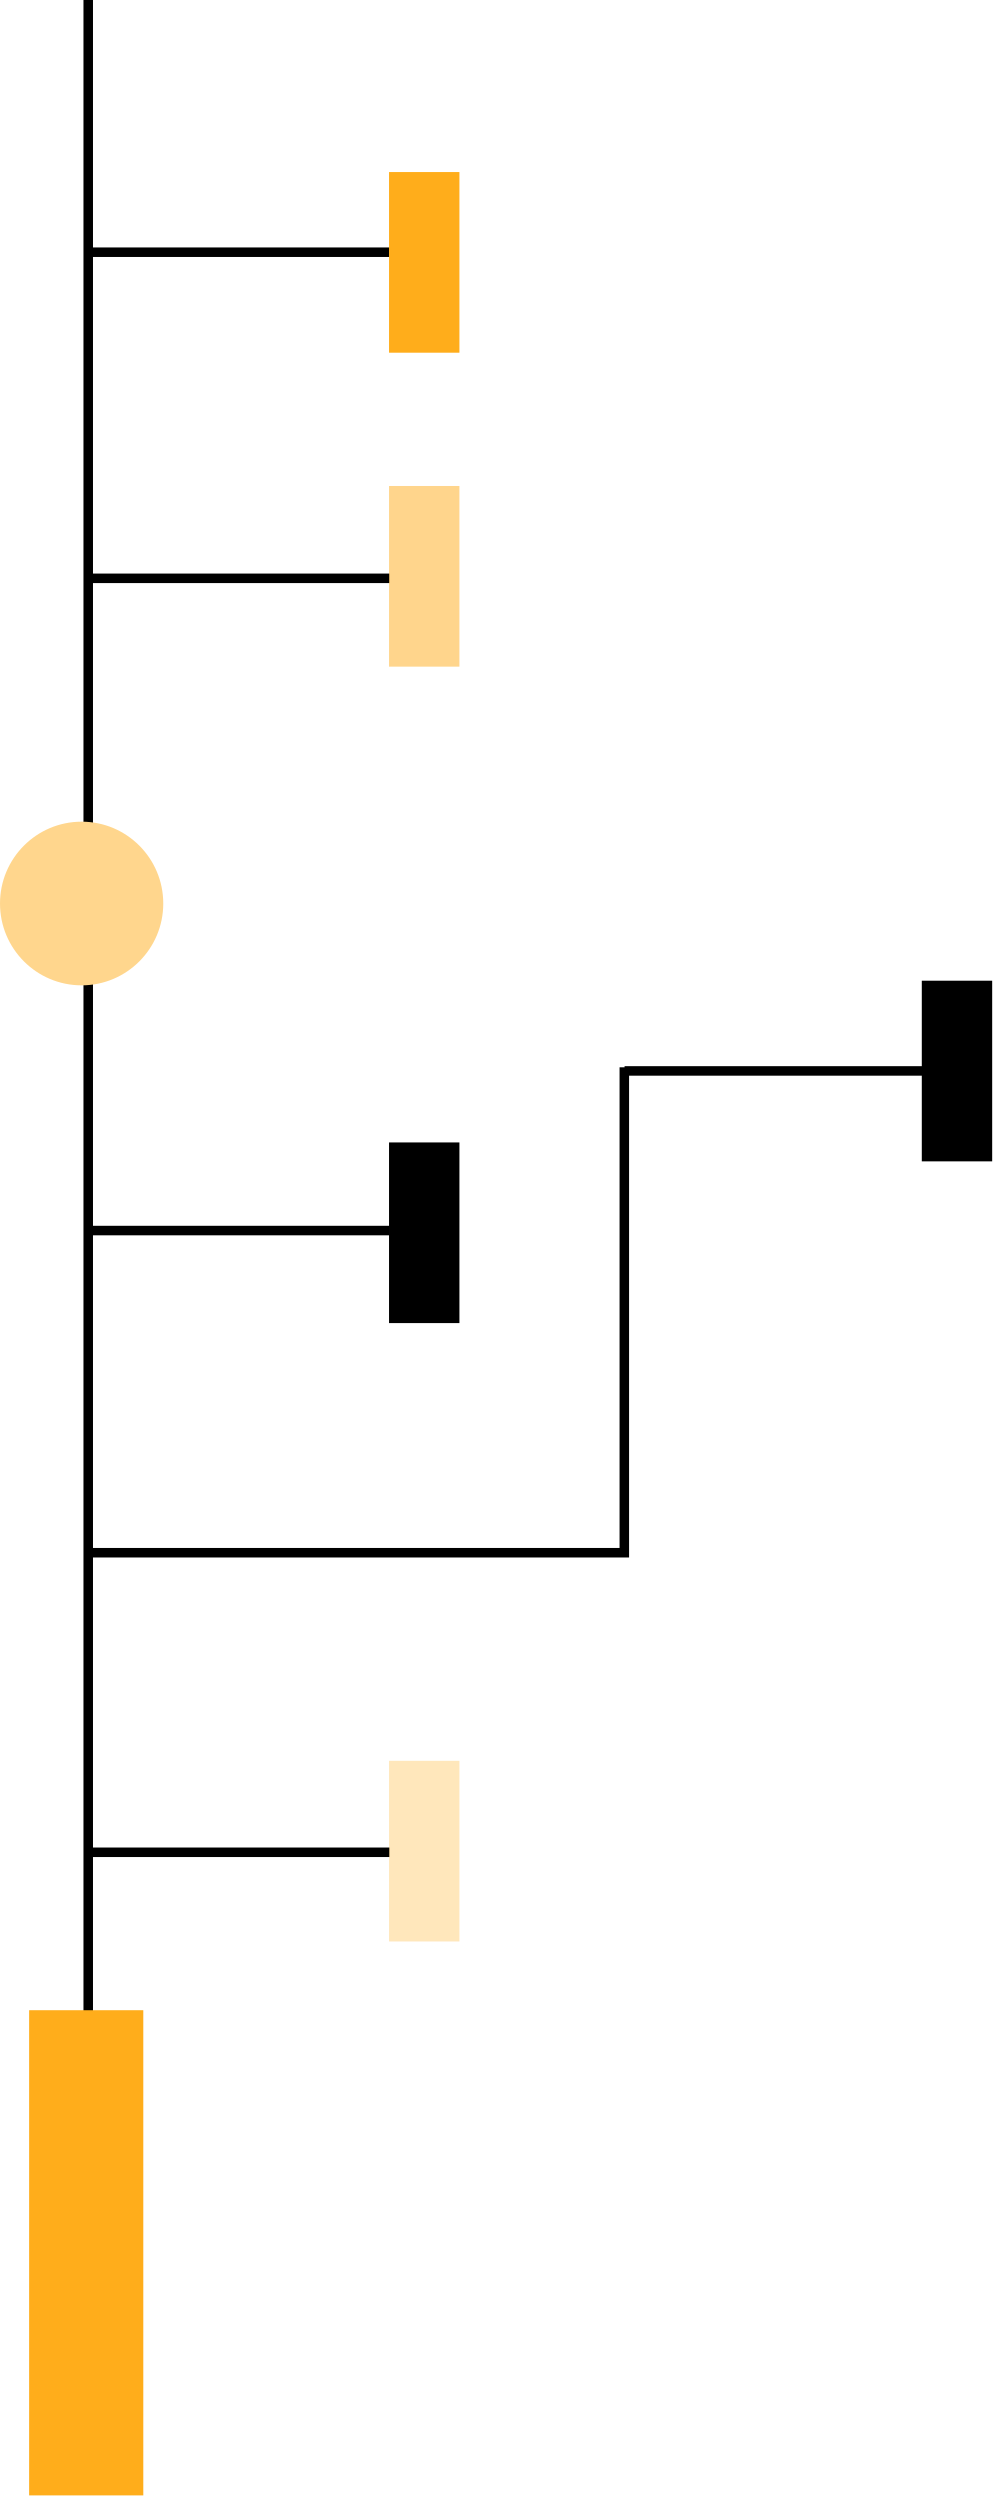
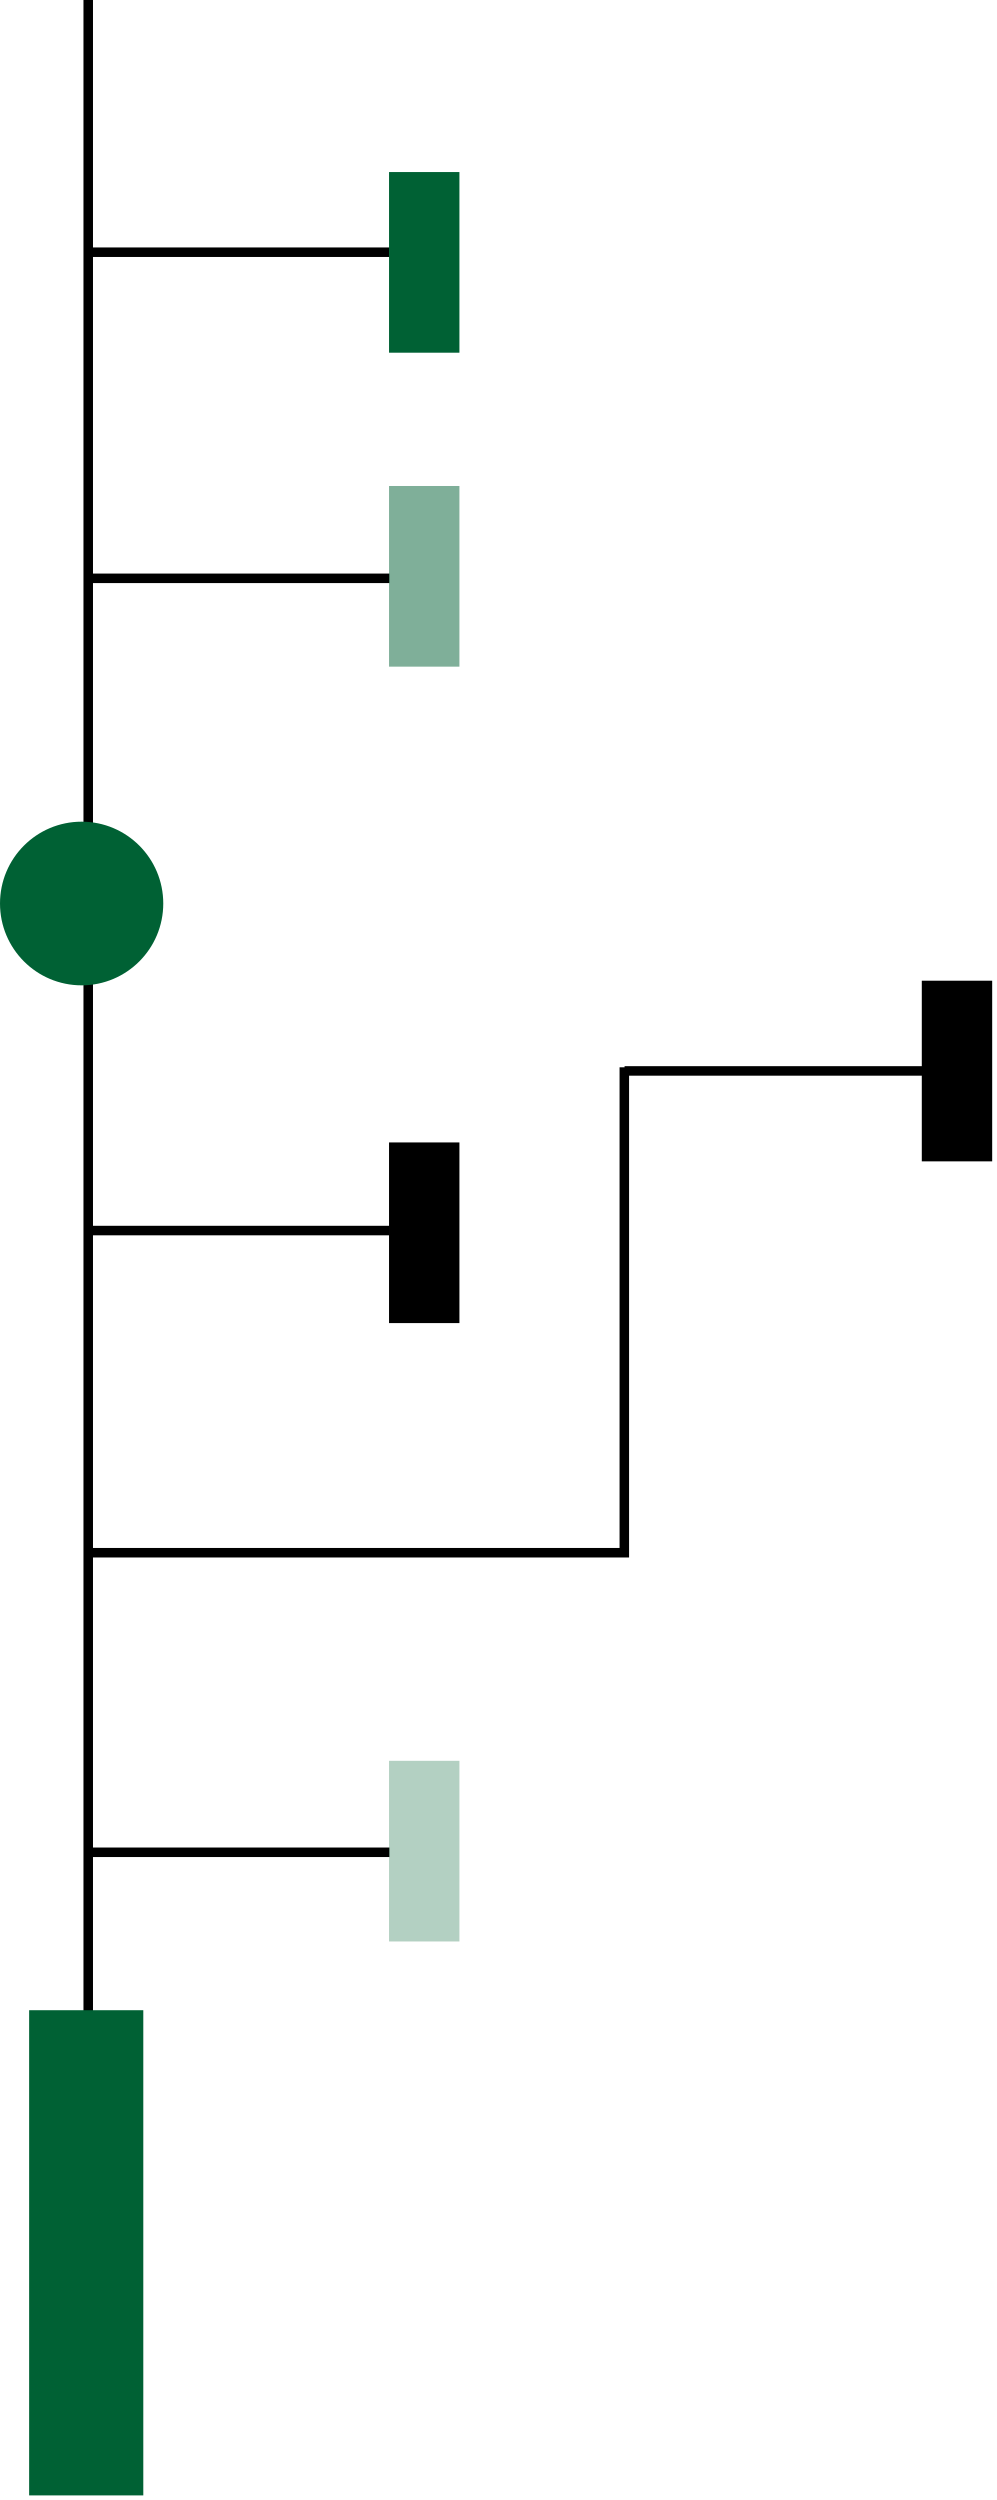
<svg xmlns="http://www.w3.org/2000/svg" width="171" height="429" viewBox="0 0 171 429" fill="none">
  <path d="M14.323 3.05176e-05L14.323 367.976L15.956 367.976L15.956 3.04462e-05L14.323 3.05176e-05Z" fill="black" />
  <path d="M14.938 317.036L14.938 318.668L66.823 318.668L66.823 317.036L14.938 317.036Z" fill="black" />
  <path d="M107.949 183.149L107.949 267.264L14.887 267.264L14.887 265.631L106.317 265.631L106.317 183.149L107.949 183.149Z" fill="black" />
  <path d="M14.938 210.347L14.938 211.98L66.823 211.98L66.823 210.347L14.938 210.347Z" fill="black" />
  <path d="M107.176 182.955L107.176 184.587L159.06 184.587L159.06 182.955L107.176 182.955Z" fill="black" />
  <path d="M14.938 98.424L14.938 100.057L66.823 100.057L66.823 98.424L14.938 98.424Z" fill="black" />
  <path d="M14.938 42.463L14.938 44.096L66.823 44.096L66.823 42.463L14.938 42.463Z" fill="black" />
-   <path d="M66.759 302.156L66.759 333.156L78.837 333.156L78.837 302.156L66.759 302.156Z" fill="#FFAD1B" fill-opacity="0.3" />
+   <path d="M66.759 302.156L66.759 333.156L78.837 333.156L78.837 302.156L66.759 302.156Z" fill="#006134" fill-opacity="0.3" />
  <path d="M66.759 196.042L66.759 227.042L78.837 227.042L78.837 196.042L66.759 196.042Z" fill="black" />
-   <path d="M66.759 83.397L66.759 114.398L78.837 114.398L78.837 83.397L66.759 83.397Z" fill="#FFAD1B" fill-opacity="0.5" />
-   <path d="M66.759 29.524L66.759 60.524L78.837 60.524L78.837 29.524L66.759 29.524Z" fill="#FFAD1B" />
+   <path d="M66.759 83.397L66.759 114.398L78.837 114.398L78.837 83.397L66.759 83.397Z" fill="#006134" fill-opacity="0.5" />
+   <path d="M66.759 29.524L66.759 60.524L78.837 60.524L78.837 29.524L66.759 29.524Z" fill="#006134" />
  <path d="M158.18 168.289L158.18 199.289L170.258 199.289L170.258 168.289L158.18 168.289Z" fill="black" />
-   <path d="M5 344.952L5 428.211L24.59 428.211L24.59 344.952L5 344.952Z" fill="#FFAD1B" />
-   <path d="M14.008 169.084C21.745 169.084 28.016 162.797 28.016 155.042C28.016 147.287 21.745 141 14.008 141C6.272 141 0 147.287 0 155.042C0 162.797 6.272 169.084 14.008 169.084Z" fill="#FFD68D" />
+   <path d="M5 344.952L5 428.211L24.59 428.211L24.59 344.952L5 344.952Z" fill="#006134" />
+   <path d="M14.008 169.084C21.745 169.084 28.016 162.797 28.016 155.042C28.016 147.287 21.745 141 14.008 141C6.272 141 0 147.287 0 155.042C0 162.797 6.272 169.084 14.008 169.084Z" fill="#006134" />
</svg>
